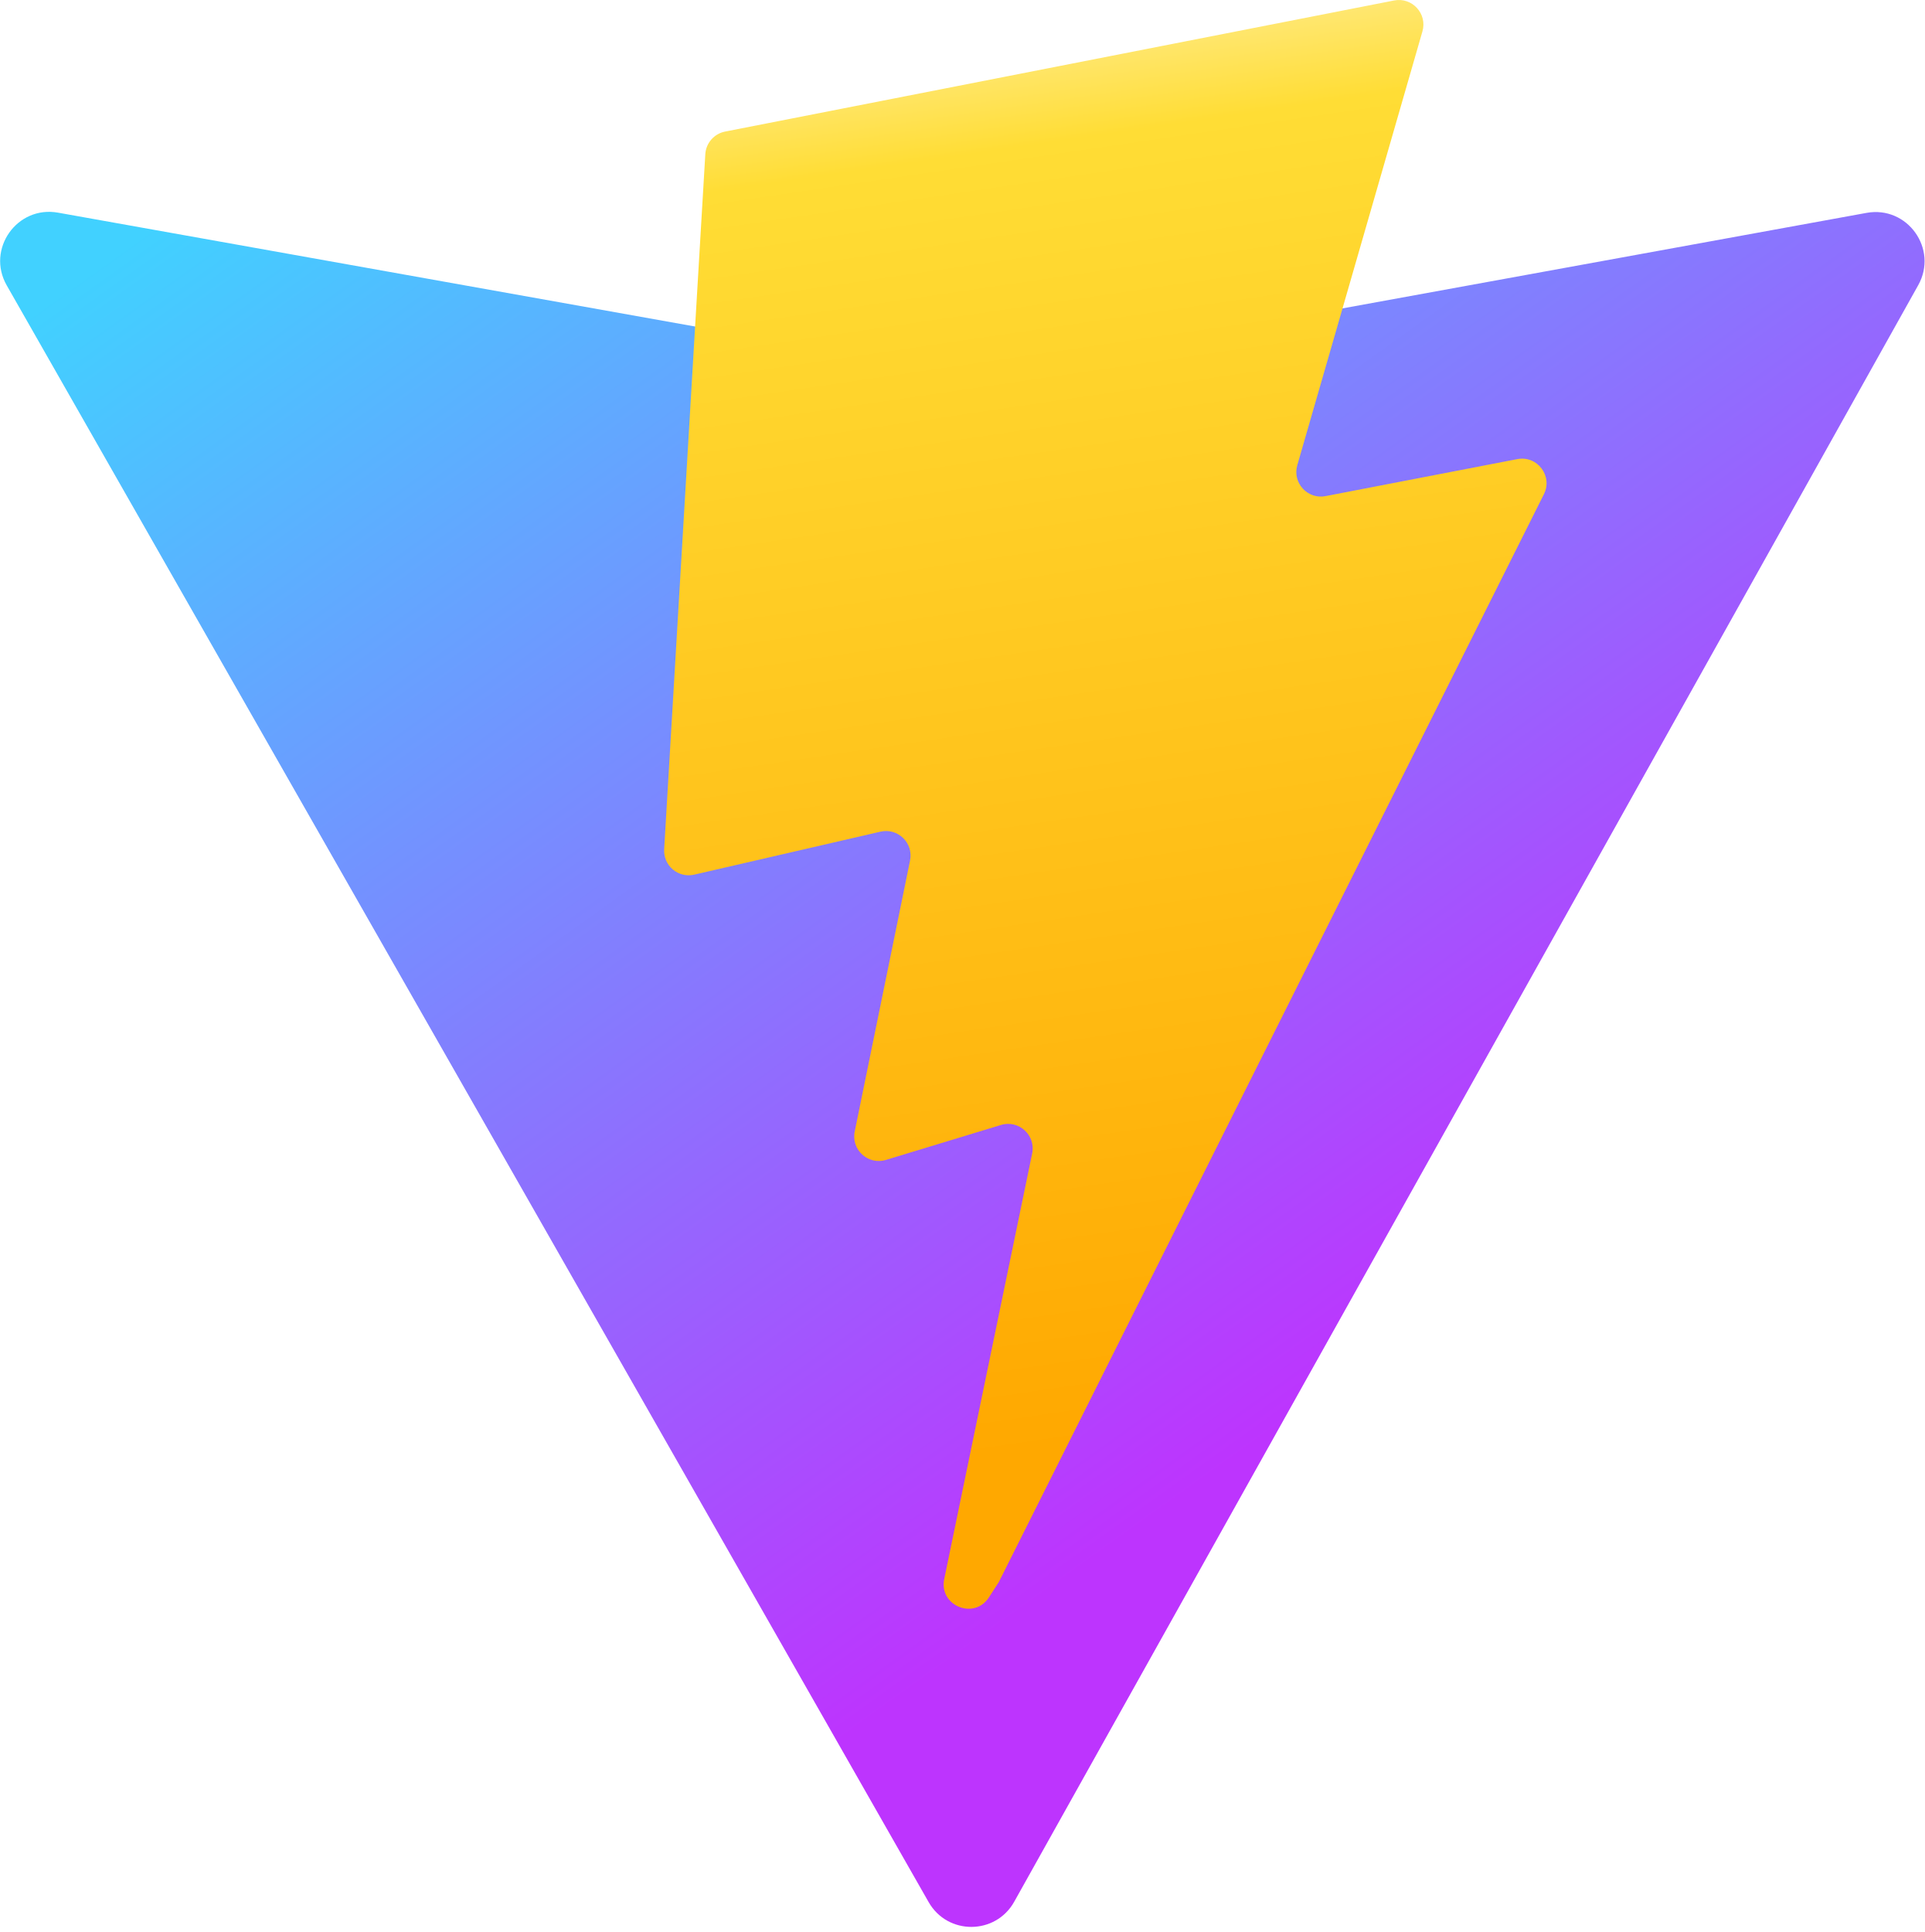
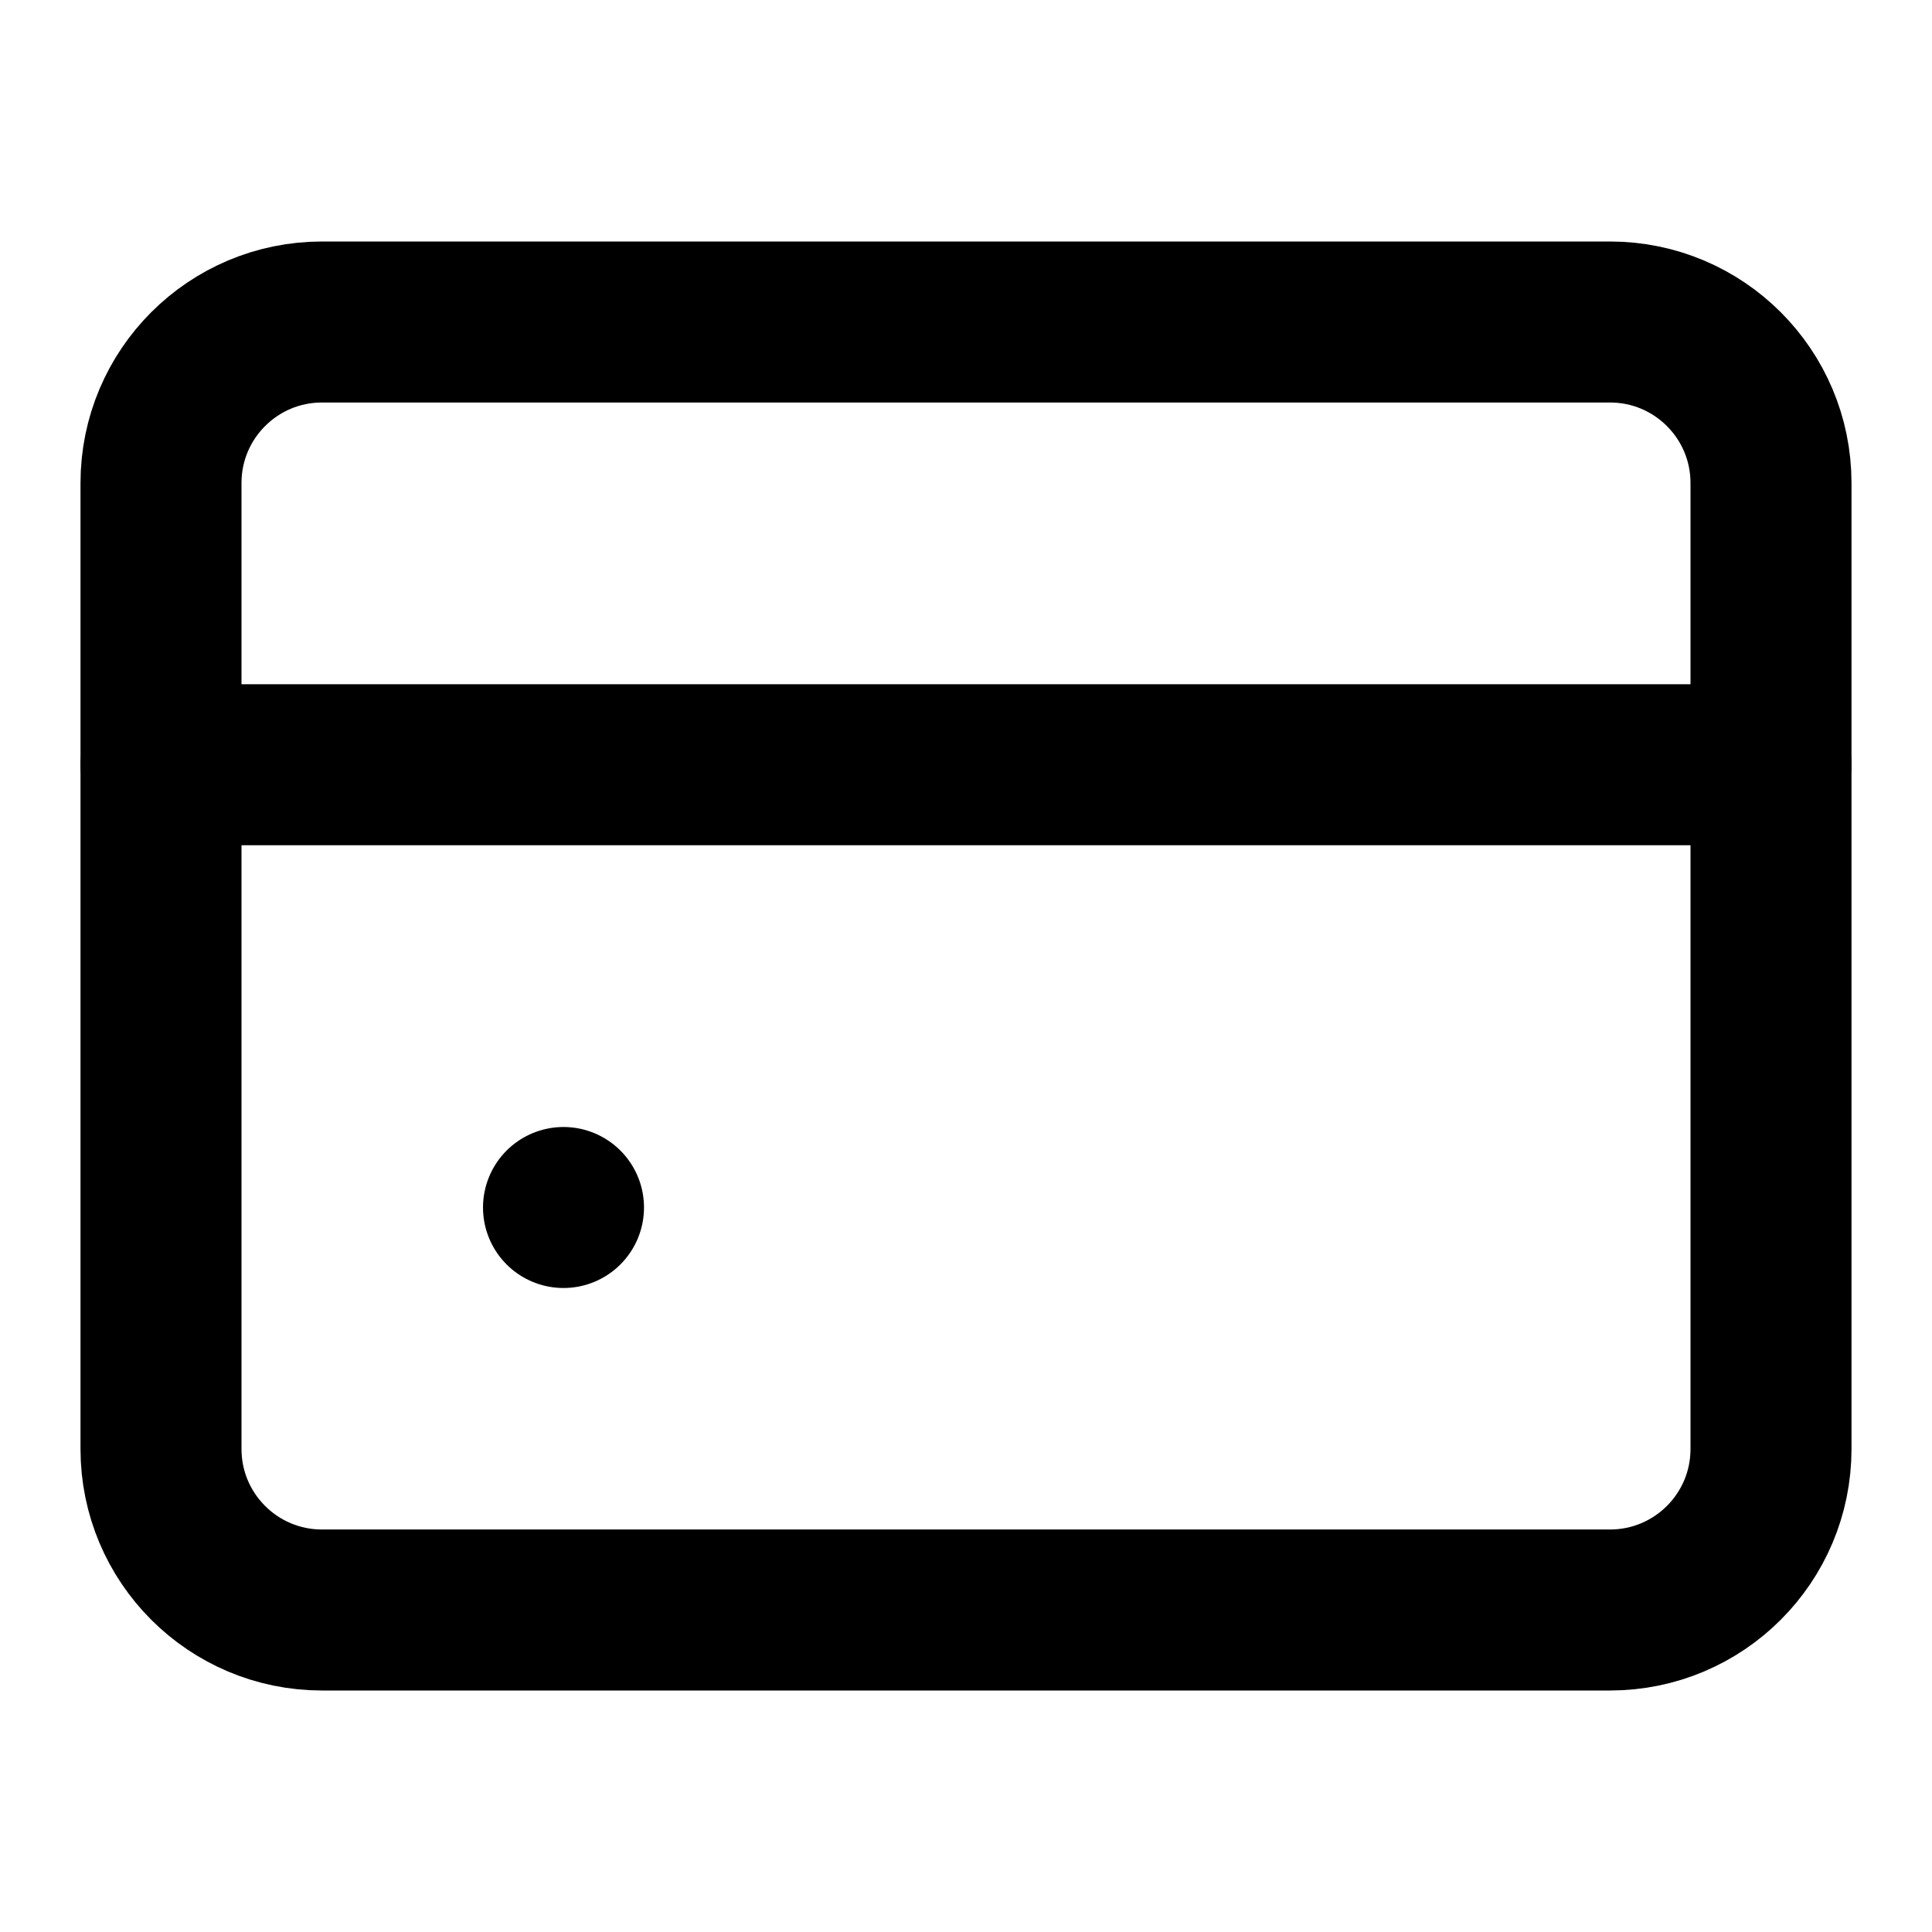
- <svg xmlns="http://www.w3.org/2000/svg" aria-hidden="true" role="img" class="iconify iconify--logos" width="31.88" height="32" preserveAspectRatio="xMidYMid meet" viewBox="0 0 256 257">
-   <defs>
-     <linearGradient id="IconifyId1813088fe1fbc01fb466" x1="-.828%" x2="57.636%" y1="7.652%" y2="78.411%">
-       <stop offset="0%" stop-color="#41D1FF" />
-       <stop offset="100%" stop-color="#BD34FE" />
-     </linearGradient>
-     <linearGradient id="IconifyId1813088fe1fbc01fb467" x1="43.376%" x2="50.316%" y1="2.242%" y2="89.03%">
-       <stop offset="0%" stop-color="#FFEA83" />
-       <stop offset="8.333%" stop-color="#FFDD35" />
-       <stop offset="100%" stop-color="#FFA800" />
-     </linearGradient>
-   </defs>
-   <path fill="url(#IconifyId1813088fe1fbc01fb466)" d="M255.153 37.938L134.897 252.976c-2.483 4.44-8.862 4.466-11.382.048L.875 37.958c-2.746-4.814 1.371-10.646 6.827-9.67l120.385 21.517a6.537 6.537 0 0 0 2.322-.004l117.867-21.483c5.438-.991 9.574 4.796 6.877 9.62Z" />
-   <path fill="url(#IconifyId1813088fe1fbc01fb467)" d="M185.432.063L96.44 17.501a3.268 3.268 0 0 0-2.634 3.014l-5.474 92.456a3.268 3.268 0 0 0 3.997 3.378l24.777-5.718c2.318-.535 4.413 1.507 3.936 3.838l-7.361 36.047c-.495 2.426 1.782 4.5 4.151 3.78l15.304-4.649c2.372-.72 4.652 1.36 4.15 3.788l-11.698 56.621c-.732 3.542 3.979 5.473 5.943 2.437l1.313-2.028l72.516-144.72c1.215-2.423-.88-5.186-3.54-4.672l-25.505 4.922c-2.396.462-4.435-1.77-3.759-4.114l16.646-57.705c.677-2.35-1.37-4.583-3.769-4.113Z" />
+ <svg xmlns="http://www.w3.org/2000/svg" viewBox="0 0 24 24" fill="none" stroke="currentColor" stroke-width="2" stroke-linecap="round" stroke-linejoin="round">
+   <rect x="2" y="4" width="20" height="16" rx="2" />
+   <path d="M7 15h0M2 9.5h20" />
</svg>
